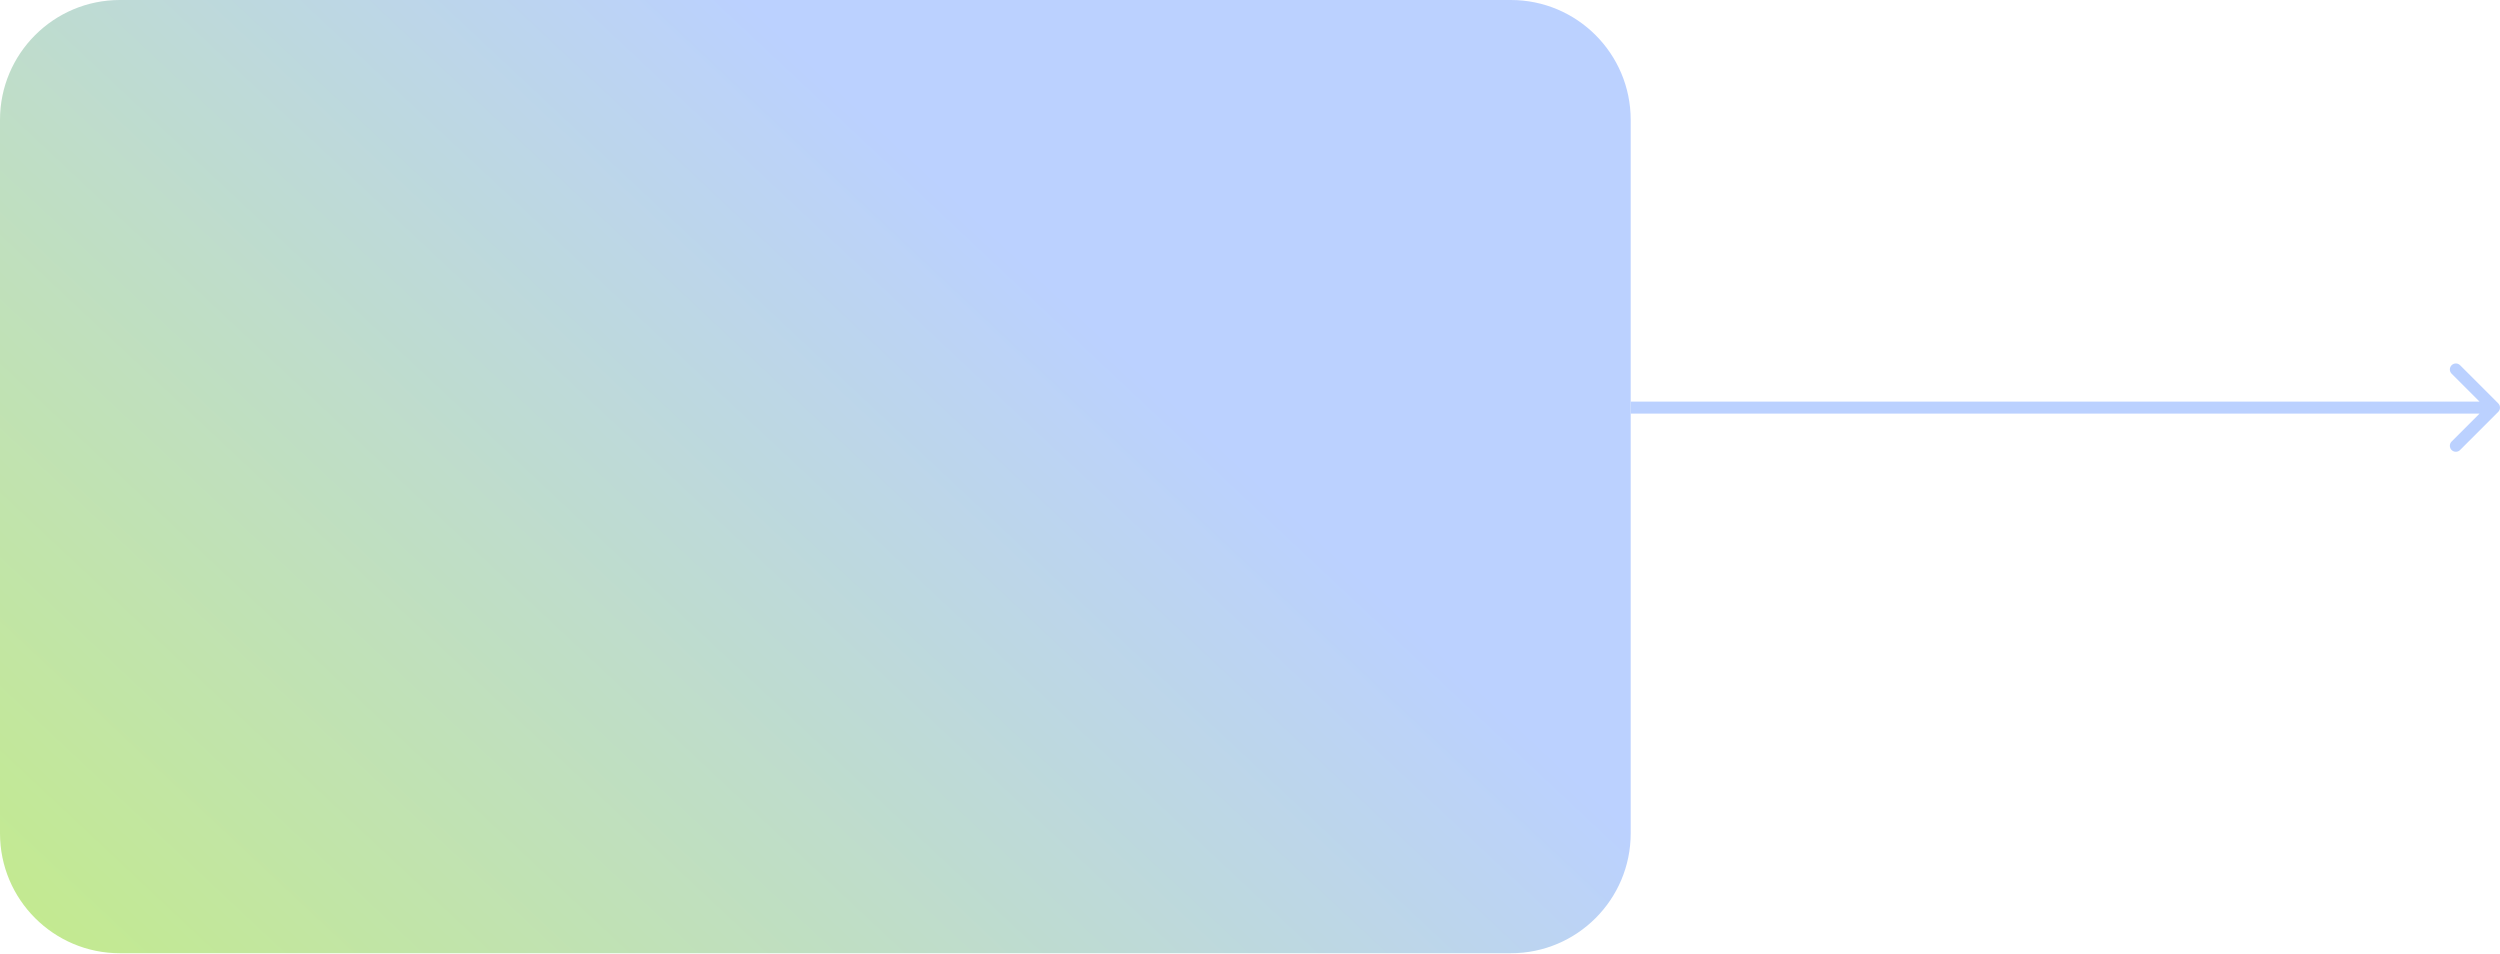
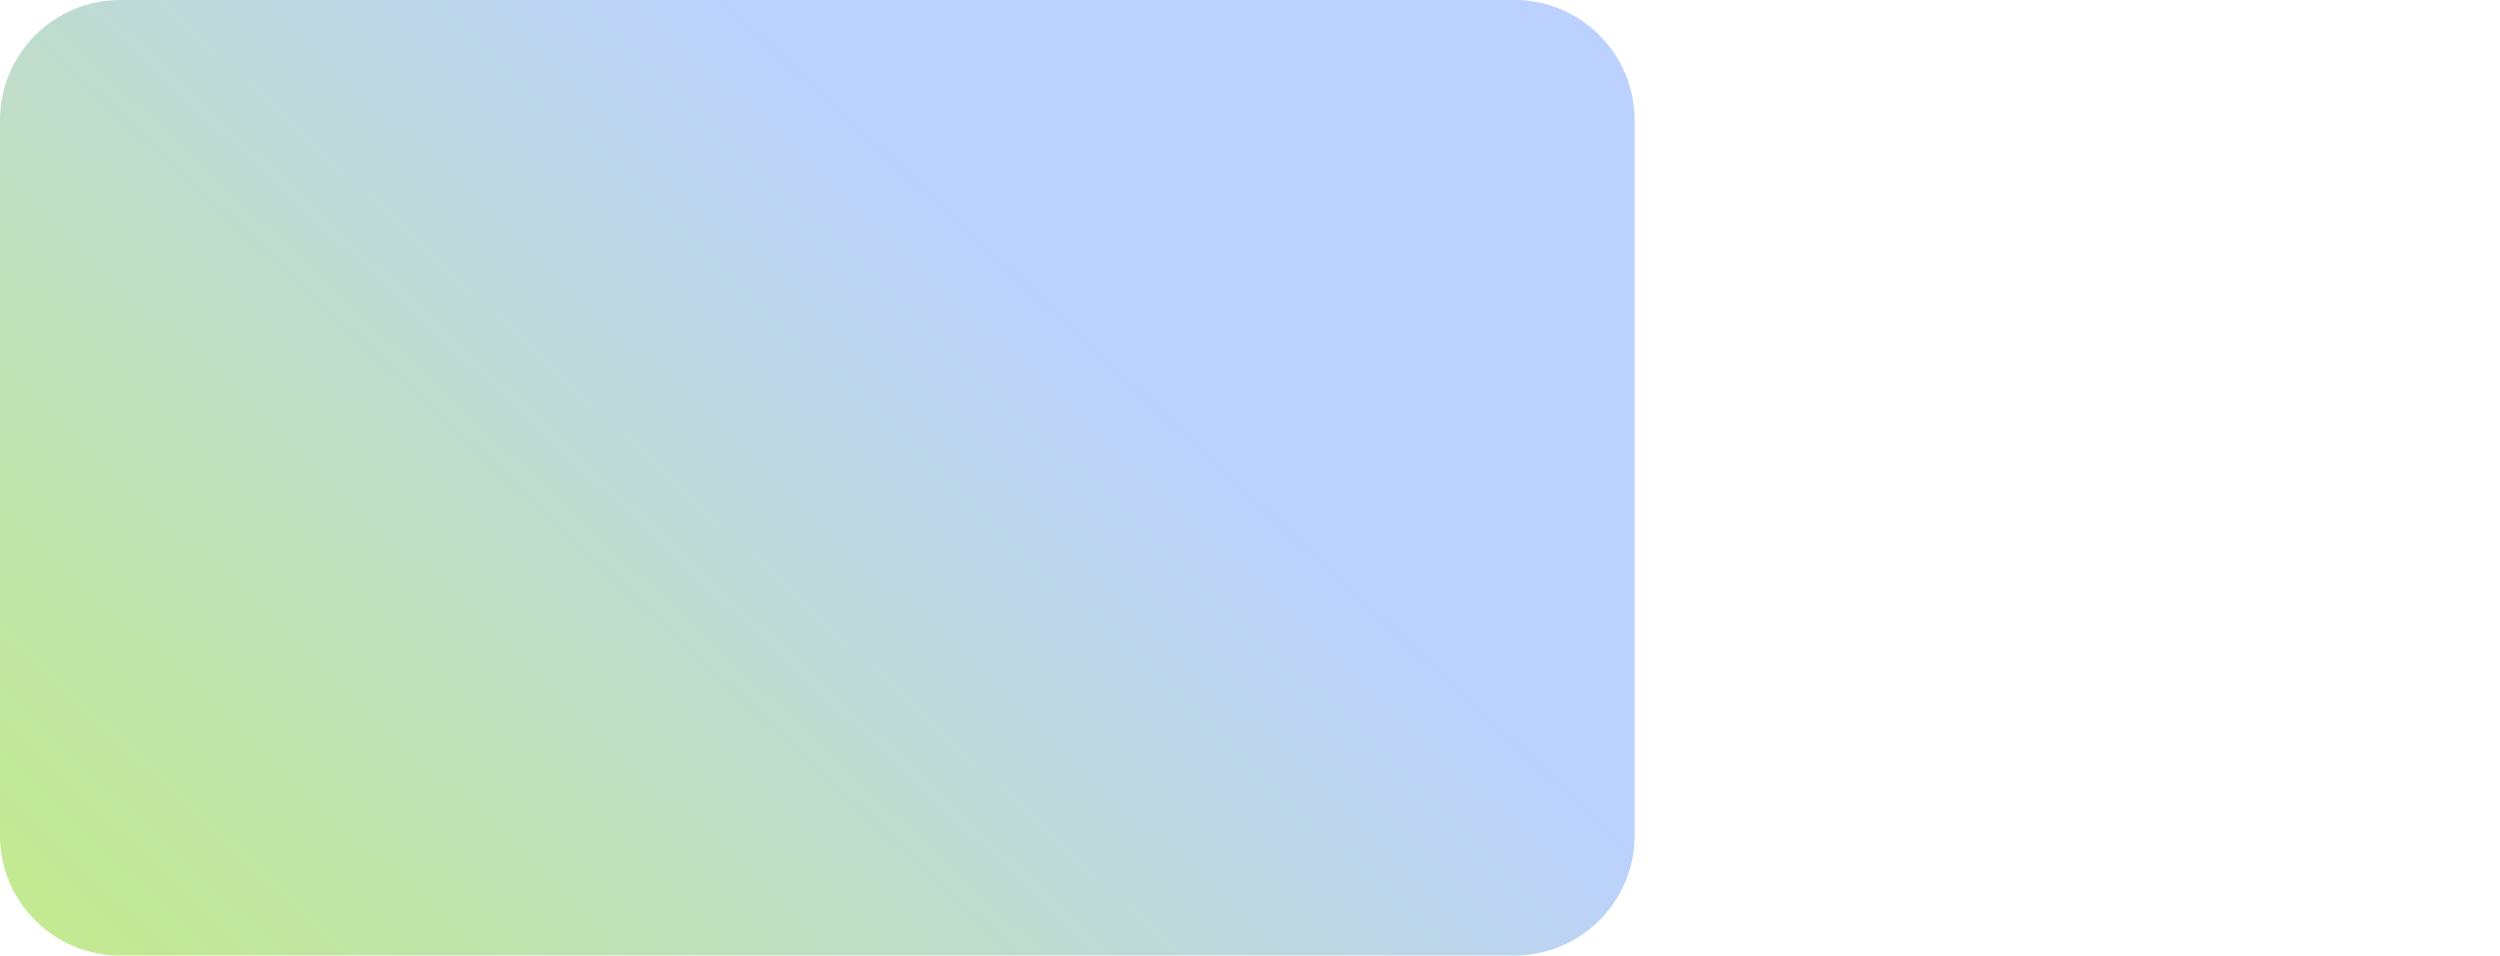
- <svg xmlns="http://www.w3.org/2000/svg" width="417" height="159" viewBox="0 0 417 159" fill="none">
+ <svg xmlns="http://www.w3.org/2000/svg" width="416" height="159" viewBox="0 0 416 159" fill="none">
  <rect width="272" height="159" rx="20" fill="url(#paint0_linear_203_3055)" />
-   <path d="M272 67.99L272 68.99L416 68.99L416 67.99L416 66.99L272 66.99L272 67.99ZM416.707 68.697C417.098 68.307 417.098 67.674 416.707 67.283L410.343 60.919C409.953 60.529 409.319 60.529 408.929 60.919C408.538 61.31 408.538 61.943 408.929 62.333L414.586 67.99L408.929 73.647C408.538 74.038 408.538 74.671 408.929 75.061C409.319 75.452 409.953 75.452 410.343 75.061L416.707 68.697Z" fill="#BBD1FF" />
  <defs>
    <linearGradient id="paint0_linear_203_3055" x1="177" y1="49" x2="-59" y2="301" gradientUnits="userSpaceOnUse">
      <stop stop-color="#BBD1FF" />
      <stop offset="1" stop-color="#C9FD3A" />
    </linearGradient>
  </defs>
</svg>
